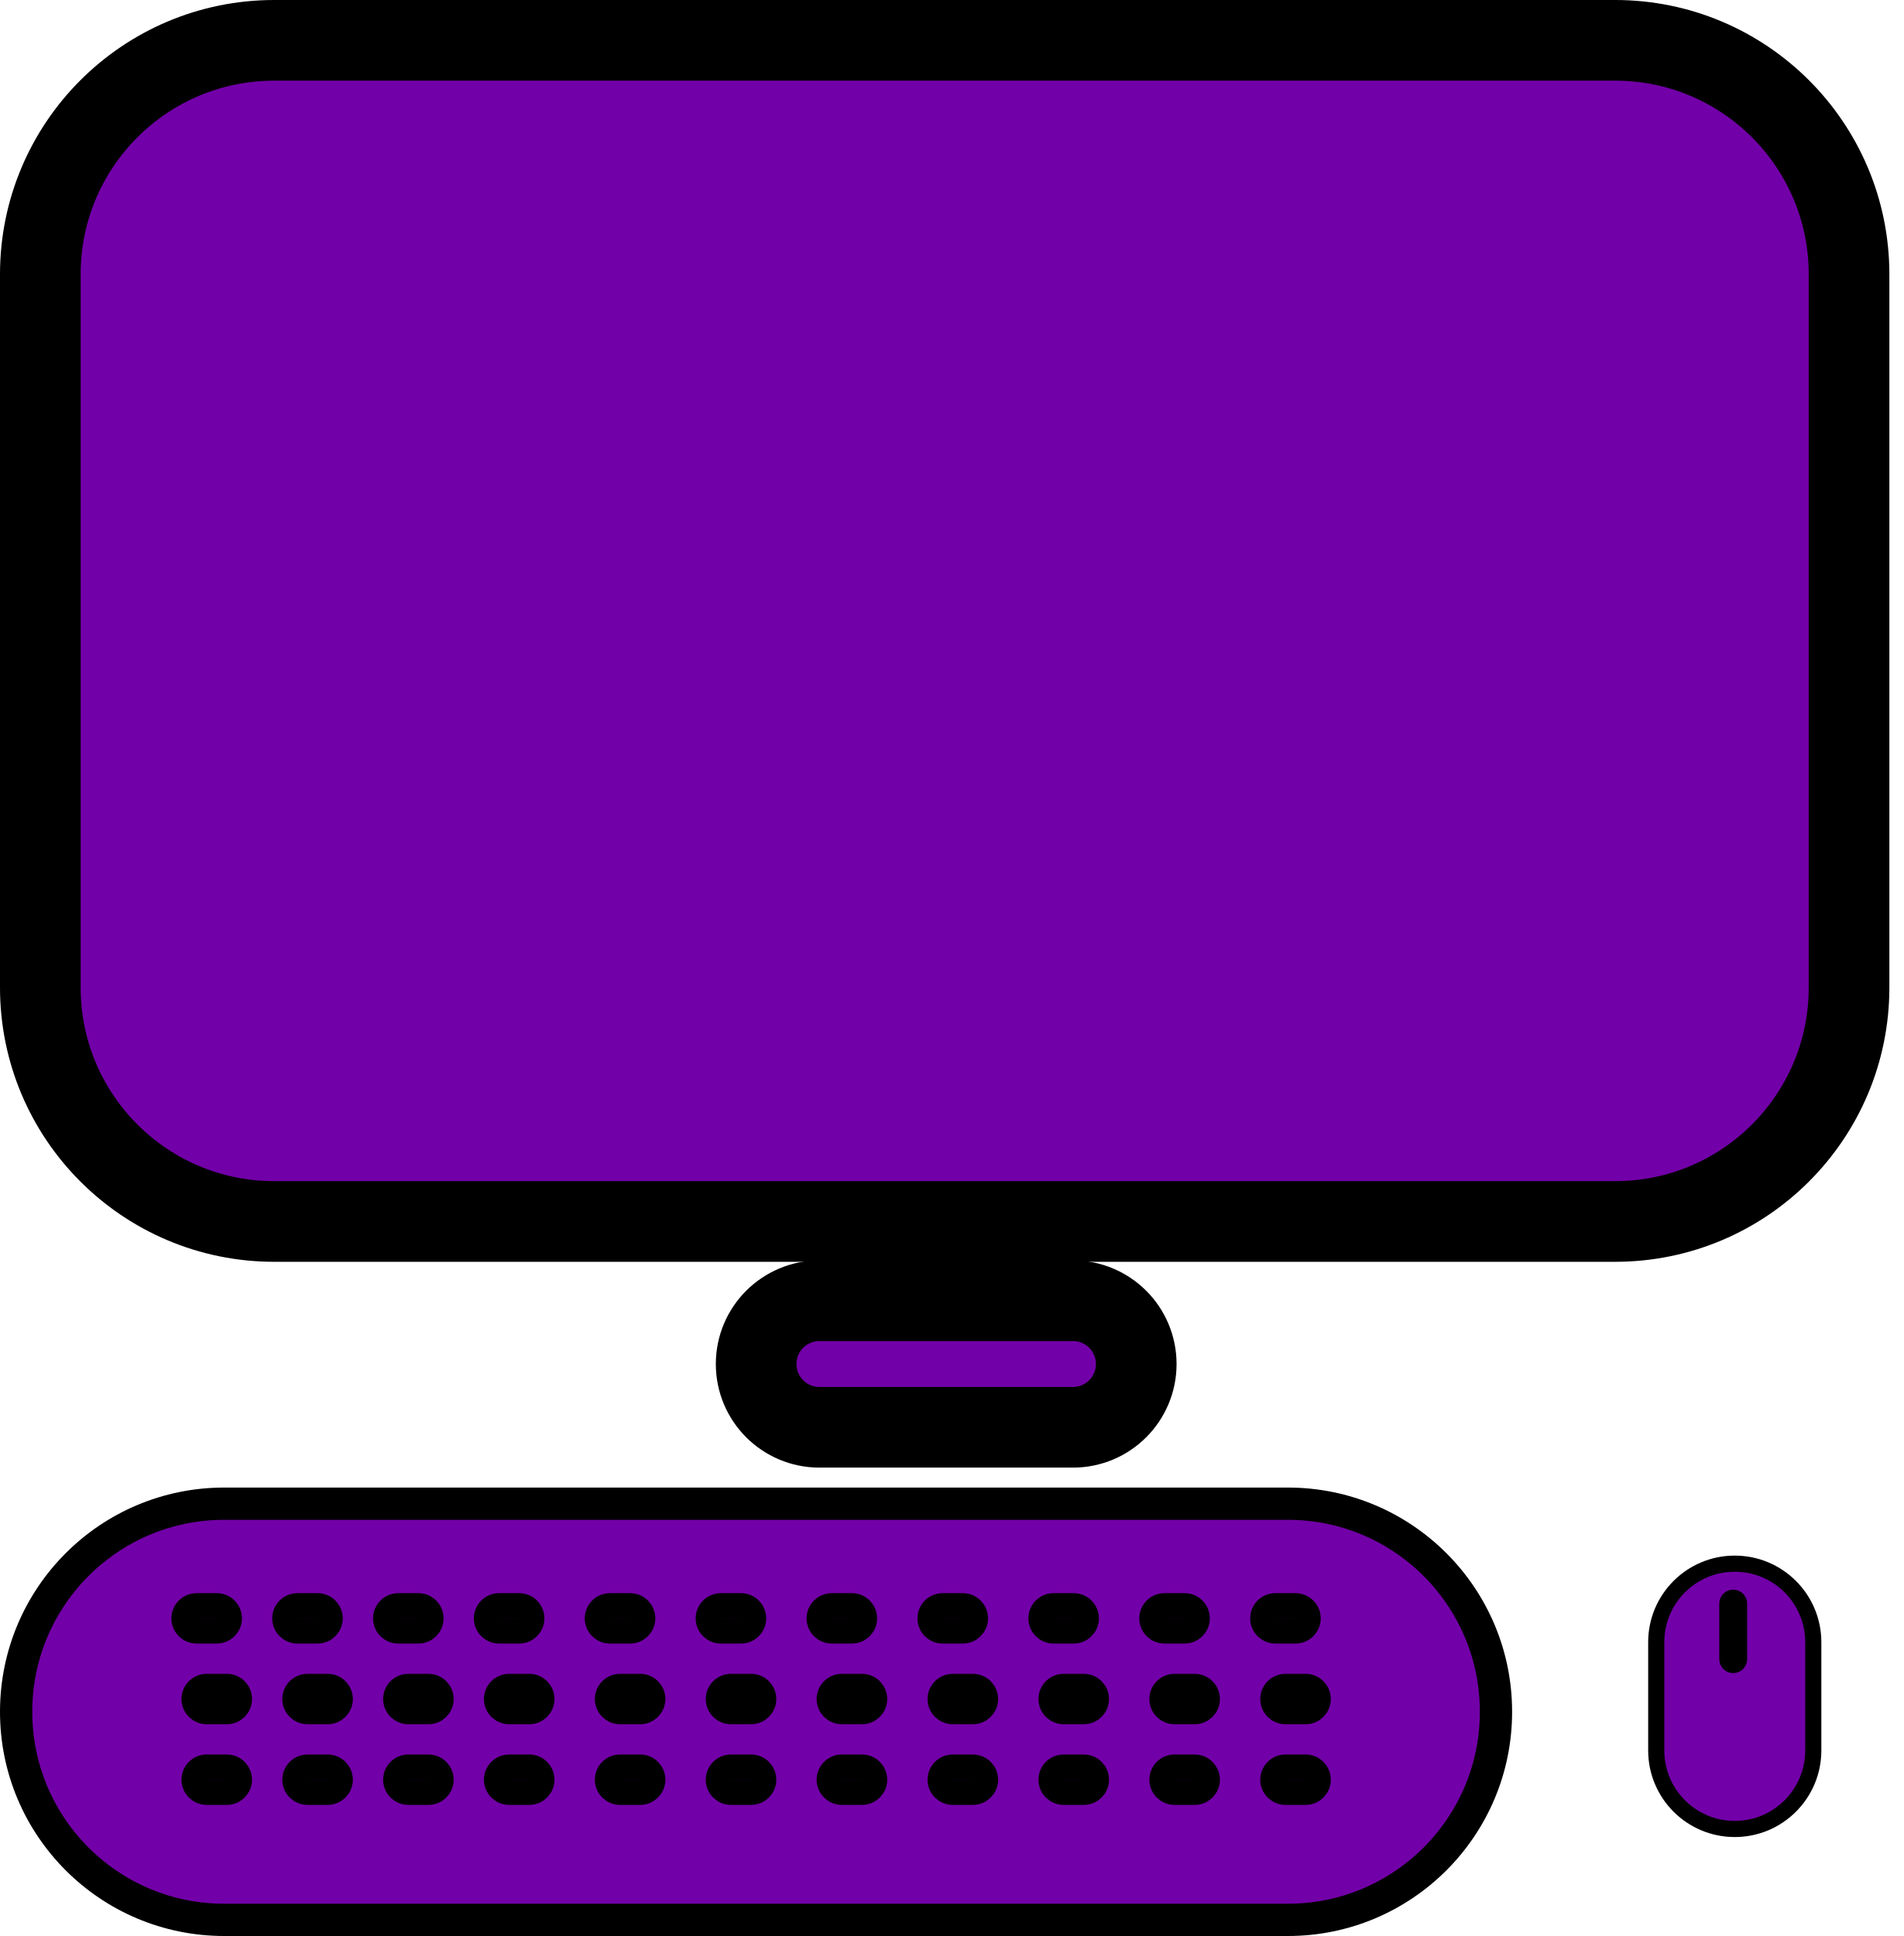
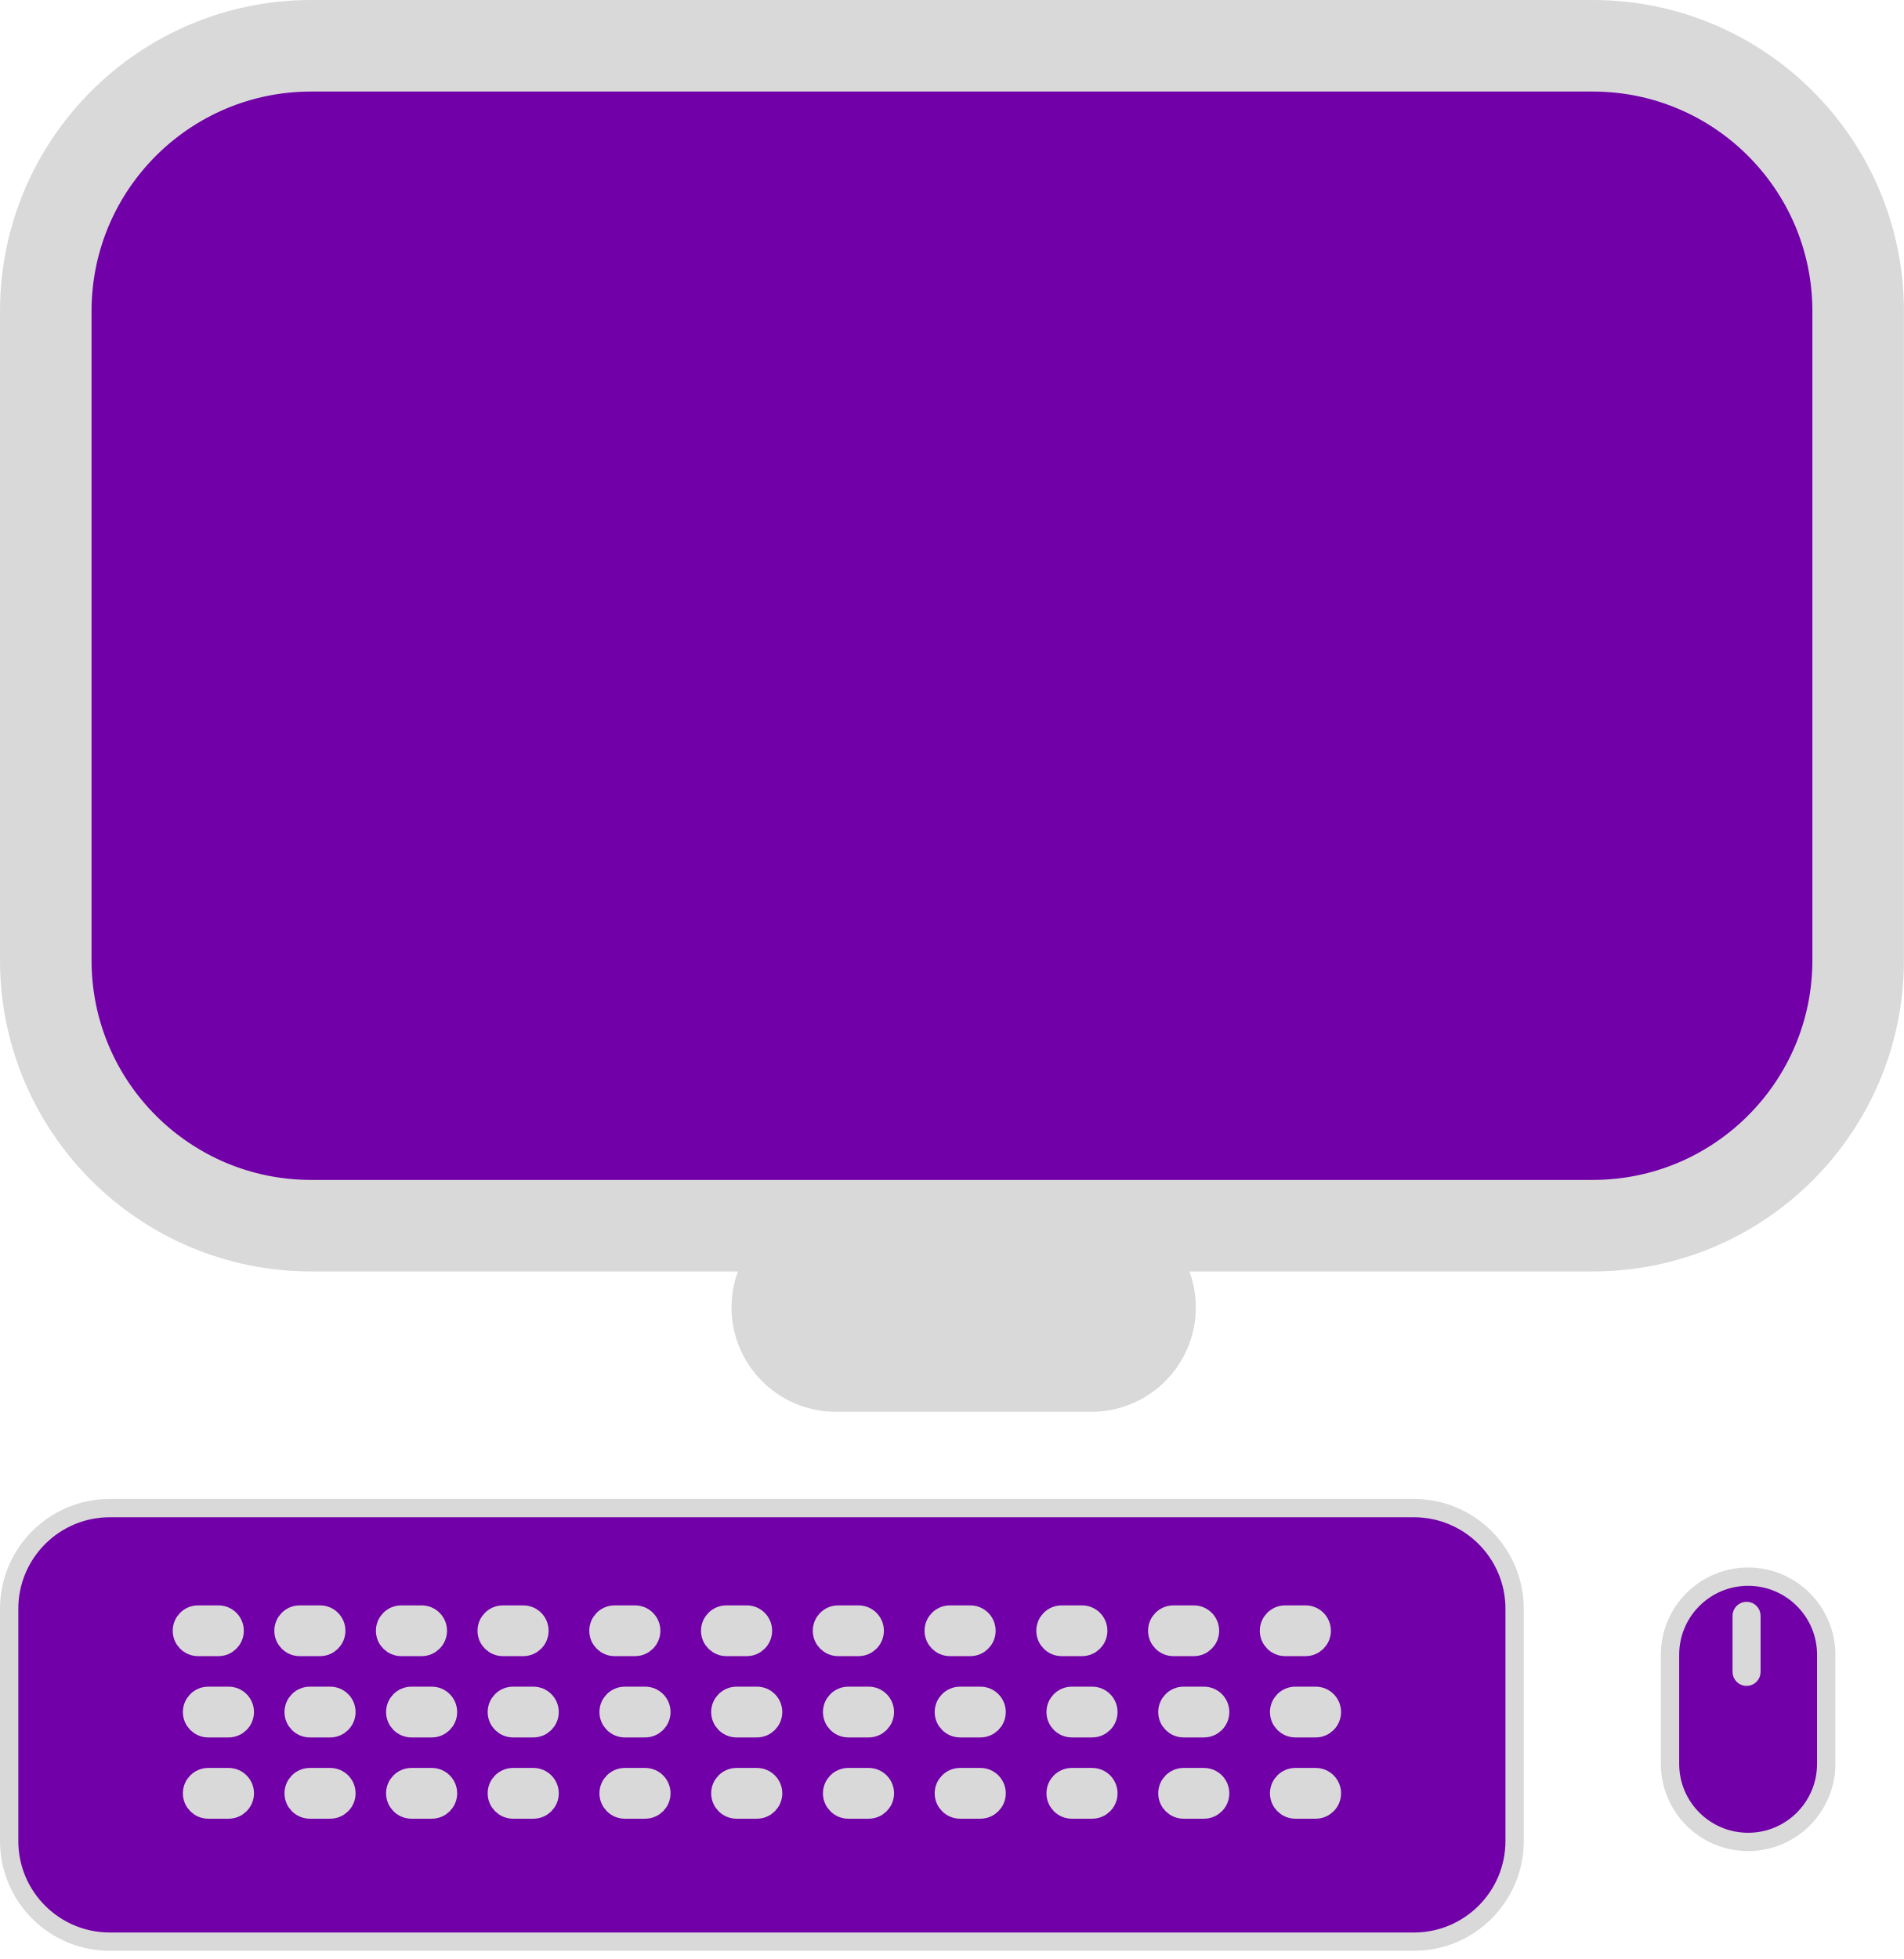
- <svg xmlns="http://www.w3.org/2000/svg" width="118" height="120" viewBox="0 0 118 120" fill="none">
-   <rect x="2.5" y="2.5" width="112.125" height="73.211" rx="14.5" fill="#7200A8" stroke="black" stroke-width="5" />
-   <rect x="46.875" y="80.625" width="23.562" height="7.843" rx="3.922" fill="#7200A8" stroke="black" stroke-width="5" />
-   <rect x="1" y="93.204" width="91.738" height="25.796" rx="12.898" fill="#7200A8" stroke="black" stroke-width="2" />
-   <rect x="11.406" y="99.531" width="2.812" height="1.562" rx="0.781" fill="#7200A8" stroke="black" stroke-width="1.562" />
-   <rect x="12.031" y="104.531" width="2.812" height="1.562" rx="0.781" fill="#7200A8" stroke="black" stroke-width="1.562" />
-   <rect x="12.031" y="109.531" width="2.812" height="1.562" rx="0.781" fill="#7200A8" stroke="black" stroke-width="1.562" />
-   <rect x="17.656" y="99.531" width="2.812" height="1.562" rx="0.781" fill="#7200A8" stroke="black" stroke-width="1.562" />
-   <rect x="18.281" y="104.531" width="2.812" height="1.562" rx="0.781" fill="#7200A8" stroke="black" stroke-width="1.562" />
-   <rect x="18.281" y="109.531" width="2.812" height="1.562" rx="0.781" fill="#7200A8" stroke="black" stroke-width="1.562" />
-   <rect x="23.906" y="99.531" width="2.812" height="1.562" rx="0.781" fill="#7200A8" stroke="black" stroke-width="1.562" />
-   <rect x="24.531" y="104.531" width="2.812" height="1.562" rx="0.781" fill="#7200A8" stroke="black" stroke-width="1.562" />
-   <rect x="24.531" y="109.531" width="2.812" height="1.562" rx="0.781" fill="#7200A8" stroke="black" stroke-width="1.562" />
-   <rect x="30.156" y="99.531" width="2.812" height="1.562" rx="0.781" fill="#7200A8" stroke="black" stroke-width="1.562" />
-   <rect x="30.781" y="104.531" width="2.812" height="1.562" rx="0.781" fill="#7200A8" stroke="black" stroke-width="1.562" />
-   <rect x="30.781" y="109.531" width="2.812" height="1.562" rx="0.781" fill="#7200A8" stroke="black" stroke-width="1.562" />
-   <rect x="37.031" y="99.531" width="2.812" height="1.562" rx="0.781" fill="#7200A8" stroke="black" stroke-width="1.562" />
-   <rect x="37.656" y="104.531" width="2.812" height="1.562" rx="0.781" fill="#7200A8" stroke="black" stroke-width="1.562" />
-   <rect x="37.656" y="109.531" width="2.812" height="1.562" rx="0.781" fill="#7200A8" stroke="black" stroke-width="1.562" />
-   <rect x="43.906" y="99.531" width="2.812" height="1.562" rx="0.781" fill="#7200A8" stroke="black" stroke-width="1.562" />
-   <rect x="44.531" y="104.531" width="2.812" height="1.562" rx="0.781" fill="#7200A8" stroke="black" stroke-width="1.562" />
-   <rect x="44.531" y="109.531" width="2.812" height="1.562" rx="0.781" fill="#7200A8" stroke="black" stroke-width="1.562" />
-   <rect x="50.781" y="99.531" width="2.812" height="1.562" rx="0.781" fill="#7200A8" stroke="black" stroke-width="1.562" />
-   <rect x="51.406" y="104.531" width="2.812" height="1.562" rx="0.781" fill="#7200A8" stroke="black" stroke-width="1.562" />
-   <rect x="51.406" y="109.531" width="2.812" height="1.562" rx="0.781" fill="#7200A8" stroke="black" stroke-width="1.562" />
-   <rect x="71.406" y="99.531" width="2.812" height="1.562" rx="0.781" fill="#7200A8" stroke="black" stroke-width="1.562" />
-   <rect x="72.031" y="104.531" width="2.812" height="1.562" rx="0.781" fill="#7200A8" stroke="black" stroke-width="1.562" />
-   <rect x="72.031" y="109.531" width="2.812" height="1.562" rx="0.781" fill="#7200A8" stroke="black" stroke-width="1.562" />
-   <rect x="57.656" y="99.531" width="2.812" height="1.562" rx="0.781" fill="#7200A8" stroke="black" stroke-width="1.562" />
-   <rect x="58.281" y="104.531" width="2.812" height="1.562" rx="0.781" fill="#7200A8" stroke="black" stroke-width="1.562" />
-   <rect x="58.281" y="109.531" width="2.812" height="1.562" rx="0.781" fill="#7200A8" stroke="black" stroke-width="1.562" />
-   <rect x="78.281" y="99.531" width="2.812" height="1.562" rx="0.781" fill="#7200A8" stroke="black" stroke-width="1.562" />
-   <rect x="78.906" y="104.531" width="2.812" height="1.562" rx="0.781" fill="#7200A8" stroke="black" stroke-width="1.562" />
-   <rect x="78.906" y="109.531" width="2.812" height="1.562" rx="0.781" fill="#7200A8" stroke="black" stroke-width="1.562" />
-   <rect x="64.531" y="99.531" width="2.812" height="1.562" rx="0.781" fill="#7200A8" stroke="black" stroke-width="1.562" />
-   <rect x="65.156" y="104.531" width="2.812" height="1.562" rx="0.781" fill="#7200A8" stroke="black" stroke-width="1.562" />
-   <rect x="65.156" y="109.531" width="2.812" height="1.562" rx="0.781" fill="#7200A8" stroke="black" stroke-width="1.562" />
-   <rect x="102.673" y="96.922" width="9.735" height="16.444" rx="4.867" fill="#7200A8" stroke="black" />
-   <rect x="107.013" y="98.962" width="0.863" height="4.313" rx="0.431" fill="#7200A8" stroke="black" stroke-width="0.863" />
+ <svg xmlns="http://www.w3.org/2000/svg" width="104" height="107" viewBox="0 0 104 107" fill="none">
+   <rect x="2.5" y="2.5" width="99" height="64.447" rx="14.5" fill="#7200A8" stroke="#D9D9D9" stroke-width="5" />
+   <rect x="42.809" y="68.559" width="19.66" height="5.702" rx="2.851" fill="#7200A8" stroke="#D9D9D9" stroke-width="5.702" />
+   <rect x="0.5" y="82.372" width="82.234" height="23.681" rx="5.5" fill="#7200A8" stroke="#D9D9D9" />
+   <rect x="10.128" y="88.378" width="2.497" height="1.387" rx="0.694" fill="#7200A8" stroke="#D9D9D9" stroke-width="1.387" />
+   <rect x="10.683" y="92.818" width="2.497" height="1.387" rx="0.694" fill="#7200A8" stroke="#D9D9D9" stroke-width="1.387" />
+   <rect x="10.683" y="97.257" width="2.497" height="1.387" rx="0.694" fill="#7200A8" stroke="#D9D9D9" stroke-width="1.387" />
+   <rect x="15.678" y="88.378" width="2.497" height="1.387" rx="0.694" fill="#7200A8" stroke="#D9D9D9" stroke-width="1.387" />
+   <rect x="16.233" y="92.818" width="2.497" height="1.387" rx="0.694" fill="#7200A8" stroke="#D9D9D9" stroke-width="1.387" />
+   <rect x="16.233" y="97.257" width="2.497" height="1.387" rx="0.694" fill="#7200A8" stroke="#D9D9D9" stroke-width="1.387" />
+   <rect x="21.227" y="88.378" width="2.497" height="1.387" rx="0.694" fill="#7200A8" stroke="#D9D9D9" stroke-width="1.387" />
+   <rect x="21.782" y="92.818" width="2.497" height="1.387" rx="0.694" fill="#7200A8" stroke="#D9D9D9" stroke-width="1.387" />
+   <rect x="21.782" y="97.257" width="2.497" height="1.387" rx="0.694" fill="#7200A8" stroke="#D9D9D9" stroke-width="1.387" />
+   <rect x="26.777" y="88.378" width="2.497" height="1.387" rx="0.694" fill="#7200A8" stroke="#D9D9D9" stroke-width="1.387" />
+   <rect x="27.332" y="92.818" width="2.497" height="1.387" rx="0.694" fill="#7200A8" stroke="#D9D9D9" stroke-width="1.387" />
+   <rect x="27.332" y="97.257" width="2.497" height="1.387" rx="0.694" fill="#7200A8" stroke="#D9D9D9" stroke-width="1.387" />
+   <rect x="32.882" y="88.378" width="2.497" height="1.387" rx="0.694" fill="#7200A8" stroke="#D9D9D9" stroke-width="1.387" />
+   <rect x="33.437" y="92.818" width="2.497" height="1.387" rx="0.694" fill="#7200A8" stroke="#D9D9D9" stroke-width="1.387" />
+   <rect x="33.437" y="97.257" width="2.497" height="1.387" rx="0.694" fill="#7200A8" stroke="#D9D9D9" stroke-width="1.387" />
+   <rect x="38.986" y="88.378" width="2.497" height="1.387" rx="0.694" fill="#7200A8" stroke="#D9D9D9" stroke-width="1.387" />
+   <rect x="39.541" y="92.818" width="2.497" height="1.387" rx="0.694" fill="#7200A8" stroke="#D9D9D9" stroke-width="1.387" />
+   <rect x="39.541" y="97.257" width="2.497" height="1.387" rx="0.694" fill="#7200A8" stroke="#D9D9D9" stroke-width="1.387" />
+   <rect x="45.091" y="88.378" width="2.497" height="1.387" rx="0.694" fill="#7200A8" stroke="#D9D9D9" stroke-width="1.387" />
+   <rect x="45.646" y="92.818" width="2.497" height="1.387" rx="0.694" fill="#7200A8" stroke="#D9D9D9" stroke-width="1.387" />
+   <rect x="45.646" y="97.257" width="2.497" height="1.387" rx="0.694" fill="#7200A8" stroke="#D9D9D9" stroke-width="1.387" />
+   <rect x="63.405" y="88.378" width="2.497" height="1.387" rx="0.694" fill="#7200A8" stroke="#D9D9D9" stroke-width="1.387" />
+   <rect x="63.96" y="92.818" width="2.497" height="1.387" rx="0.694" fill="#7200A8" stroke="#D9D9D9" stroke-width="1.387" />
+   <rect x="63.96" y="97.257" width="2.497" height="1.387" rx="0.694" fill="#7200A8" stroke="#D9D9D9" stroke-width="1.387" />
+   <rect x="51.196" y="88.378" width="2.497" height="1.387" rx="0.694" fill="#7200A8" stroke="#D9D9D9" stroke-width="1.387" />
+   <rect x="51.75" y="92.818" width="2.497" height="1.387" rx="0.694" fill="#7200A8" stroke="#D9D9D9" stroke-width="1.387" />
+   <rect x="51.75" y="97.257" width="2.497" height="1.387" rx="0.694" fill="#7200A8" stroke="#D9D9D9" stroke-width="1.387" />
+   <rect x="69.509" y="88.378" width="2.497" height="1.387" rx="0.694" fill="#7200A8" stroke="#D9D9D9" stroke-width="1.387" />
+   <rect x="70.064" y="92.818" width="2.497" height="1.387" rx="0.694" fill="#7200A8" stroke="#D9D9D9" stroke-width="1.387" />
+   <rect x="70.064" y="97.257" width="2.497" height="1.387" rx="0.694" fill="#7200A8" stroke="#D9D9D9" stroke-width="1.387" />
+   <rect x="57.3" y="88.378" width="2.497" height="1.387" rx="0.694" fill="#7200A8" stroke="#D9D9D9" stroke-width="1.387" />
+   <rect x="57.855" y="92.818" width="2.497" height="1.387" rx="0.694" fill="#7200A8" stroke="#D9D9D9" stroke-width="1.387" />
+   <rect x="57.855" y="97.257" width="2.497" height="1.387" rx="0.694" fill="#7200A8" stroke="#D9D9D9" stroke-width="1.387" />
+   <rect x="91.223" y="86.117" width="8.532" height="14.489" rx="4.266" fill="#7200A8" stroke="#D9D9D9" />
+   <rect x="95.021" y="87.872" width="0.766" height="3.83" rx="0.383" fill="#7200A8" stroke="#D9D9D9" stroke-width="0.766" />
</svg>
